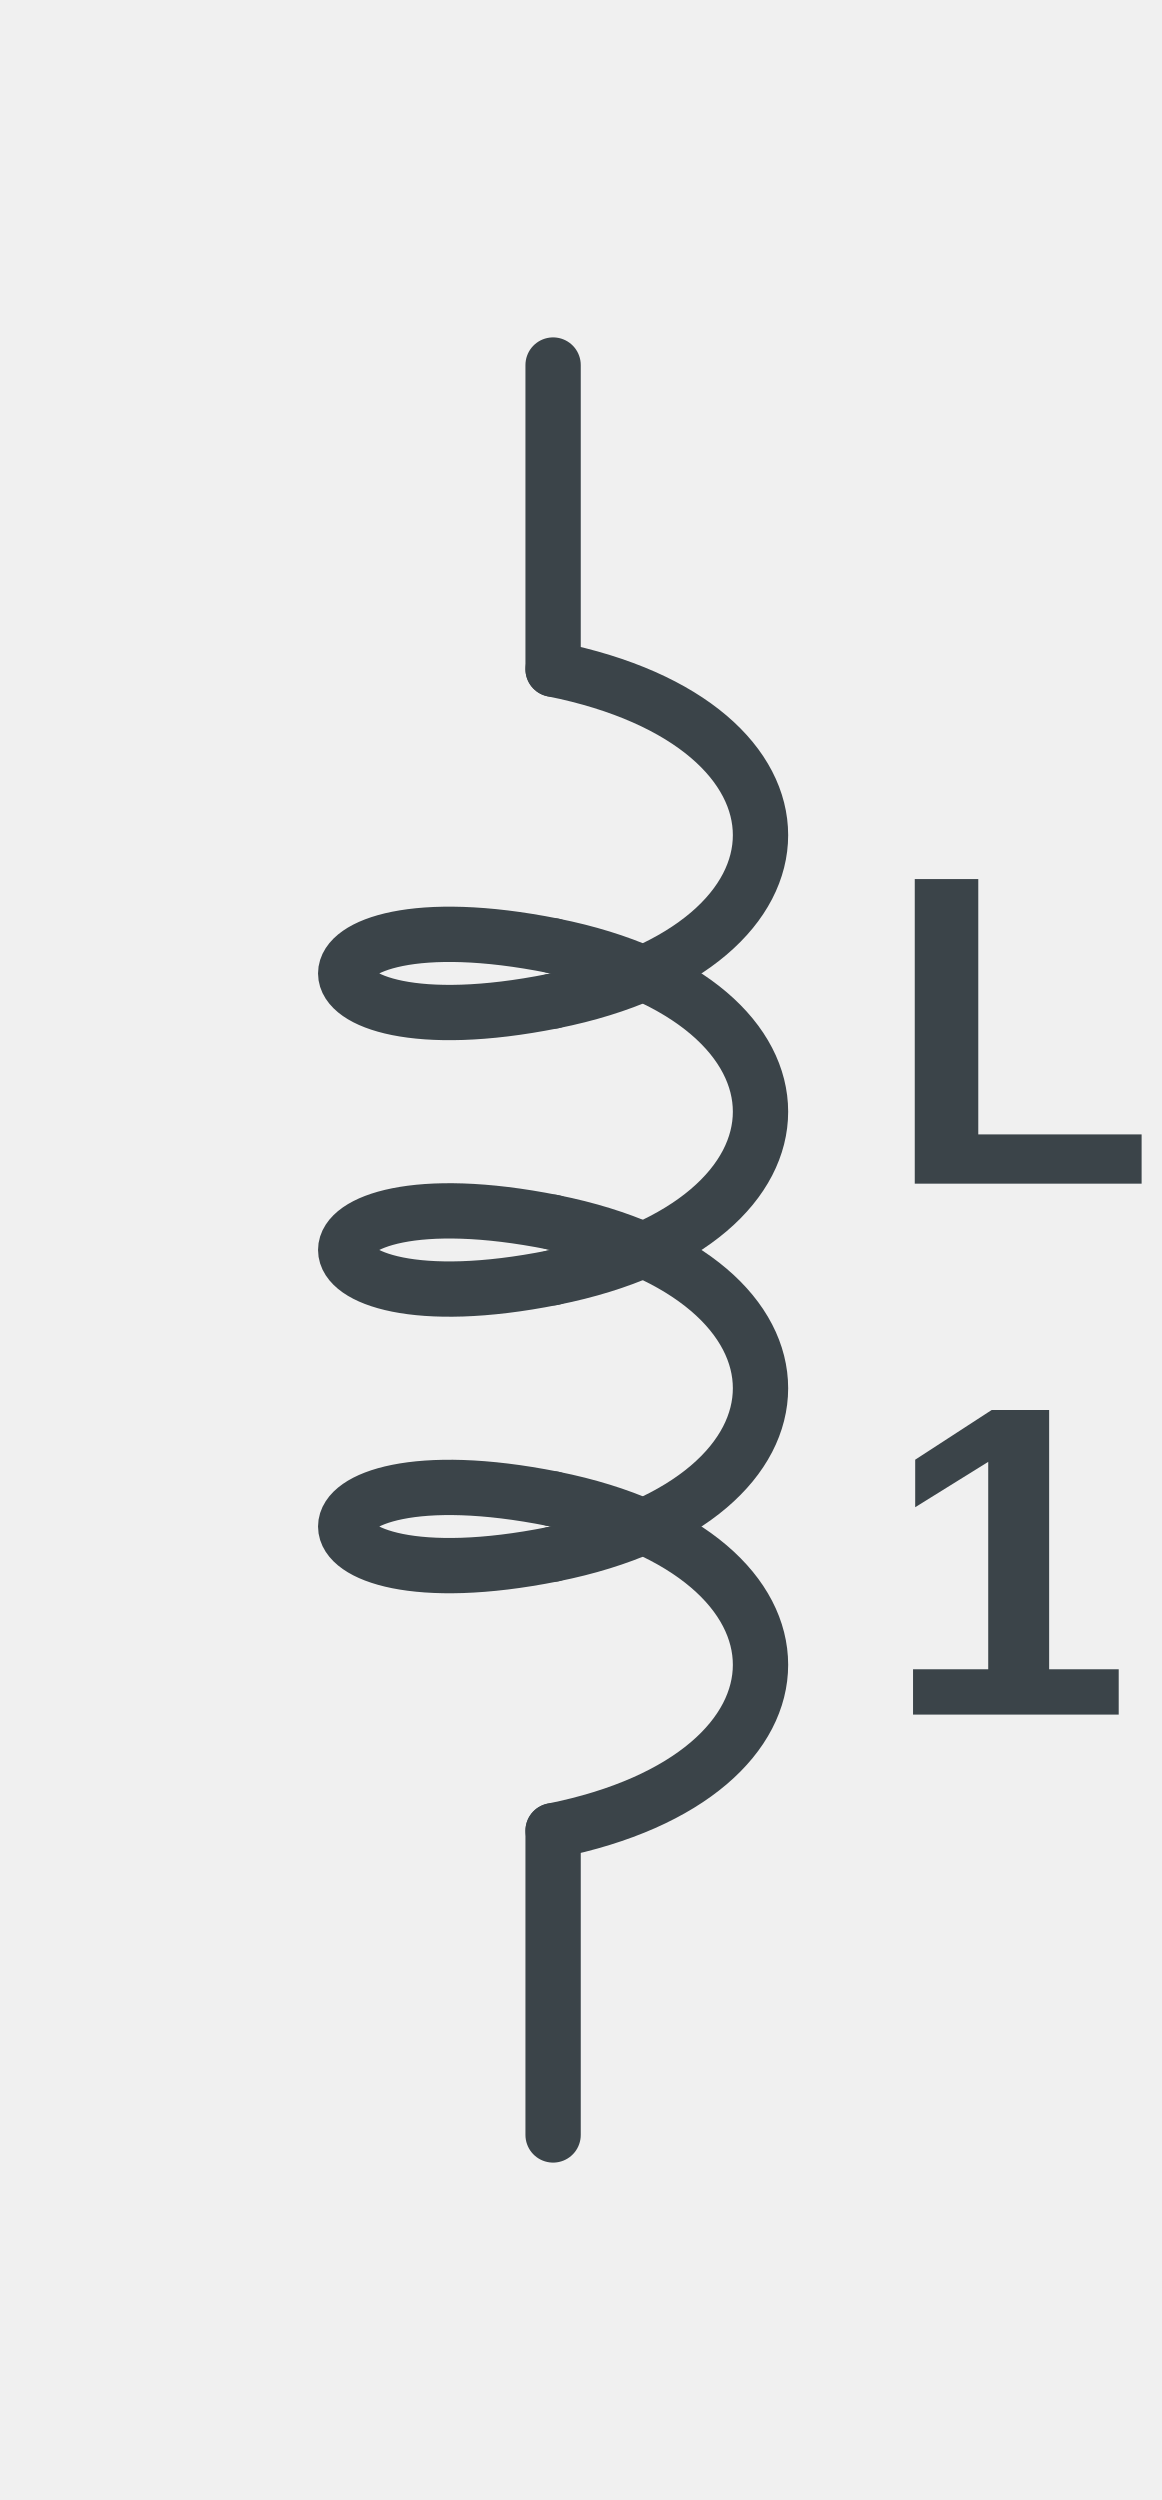
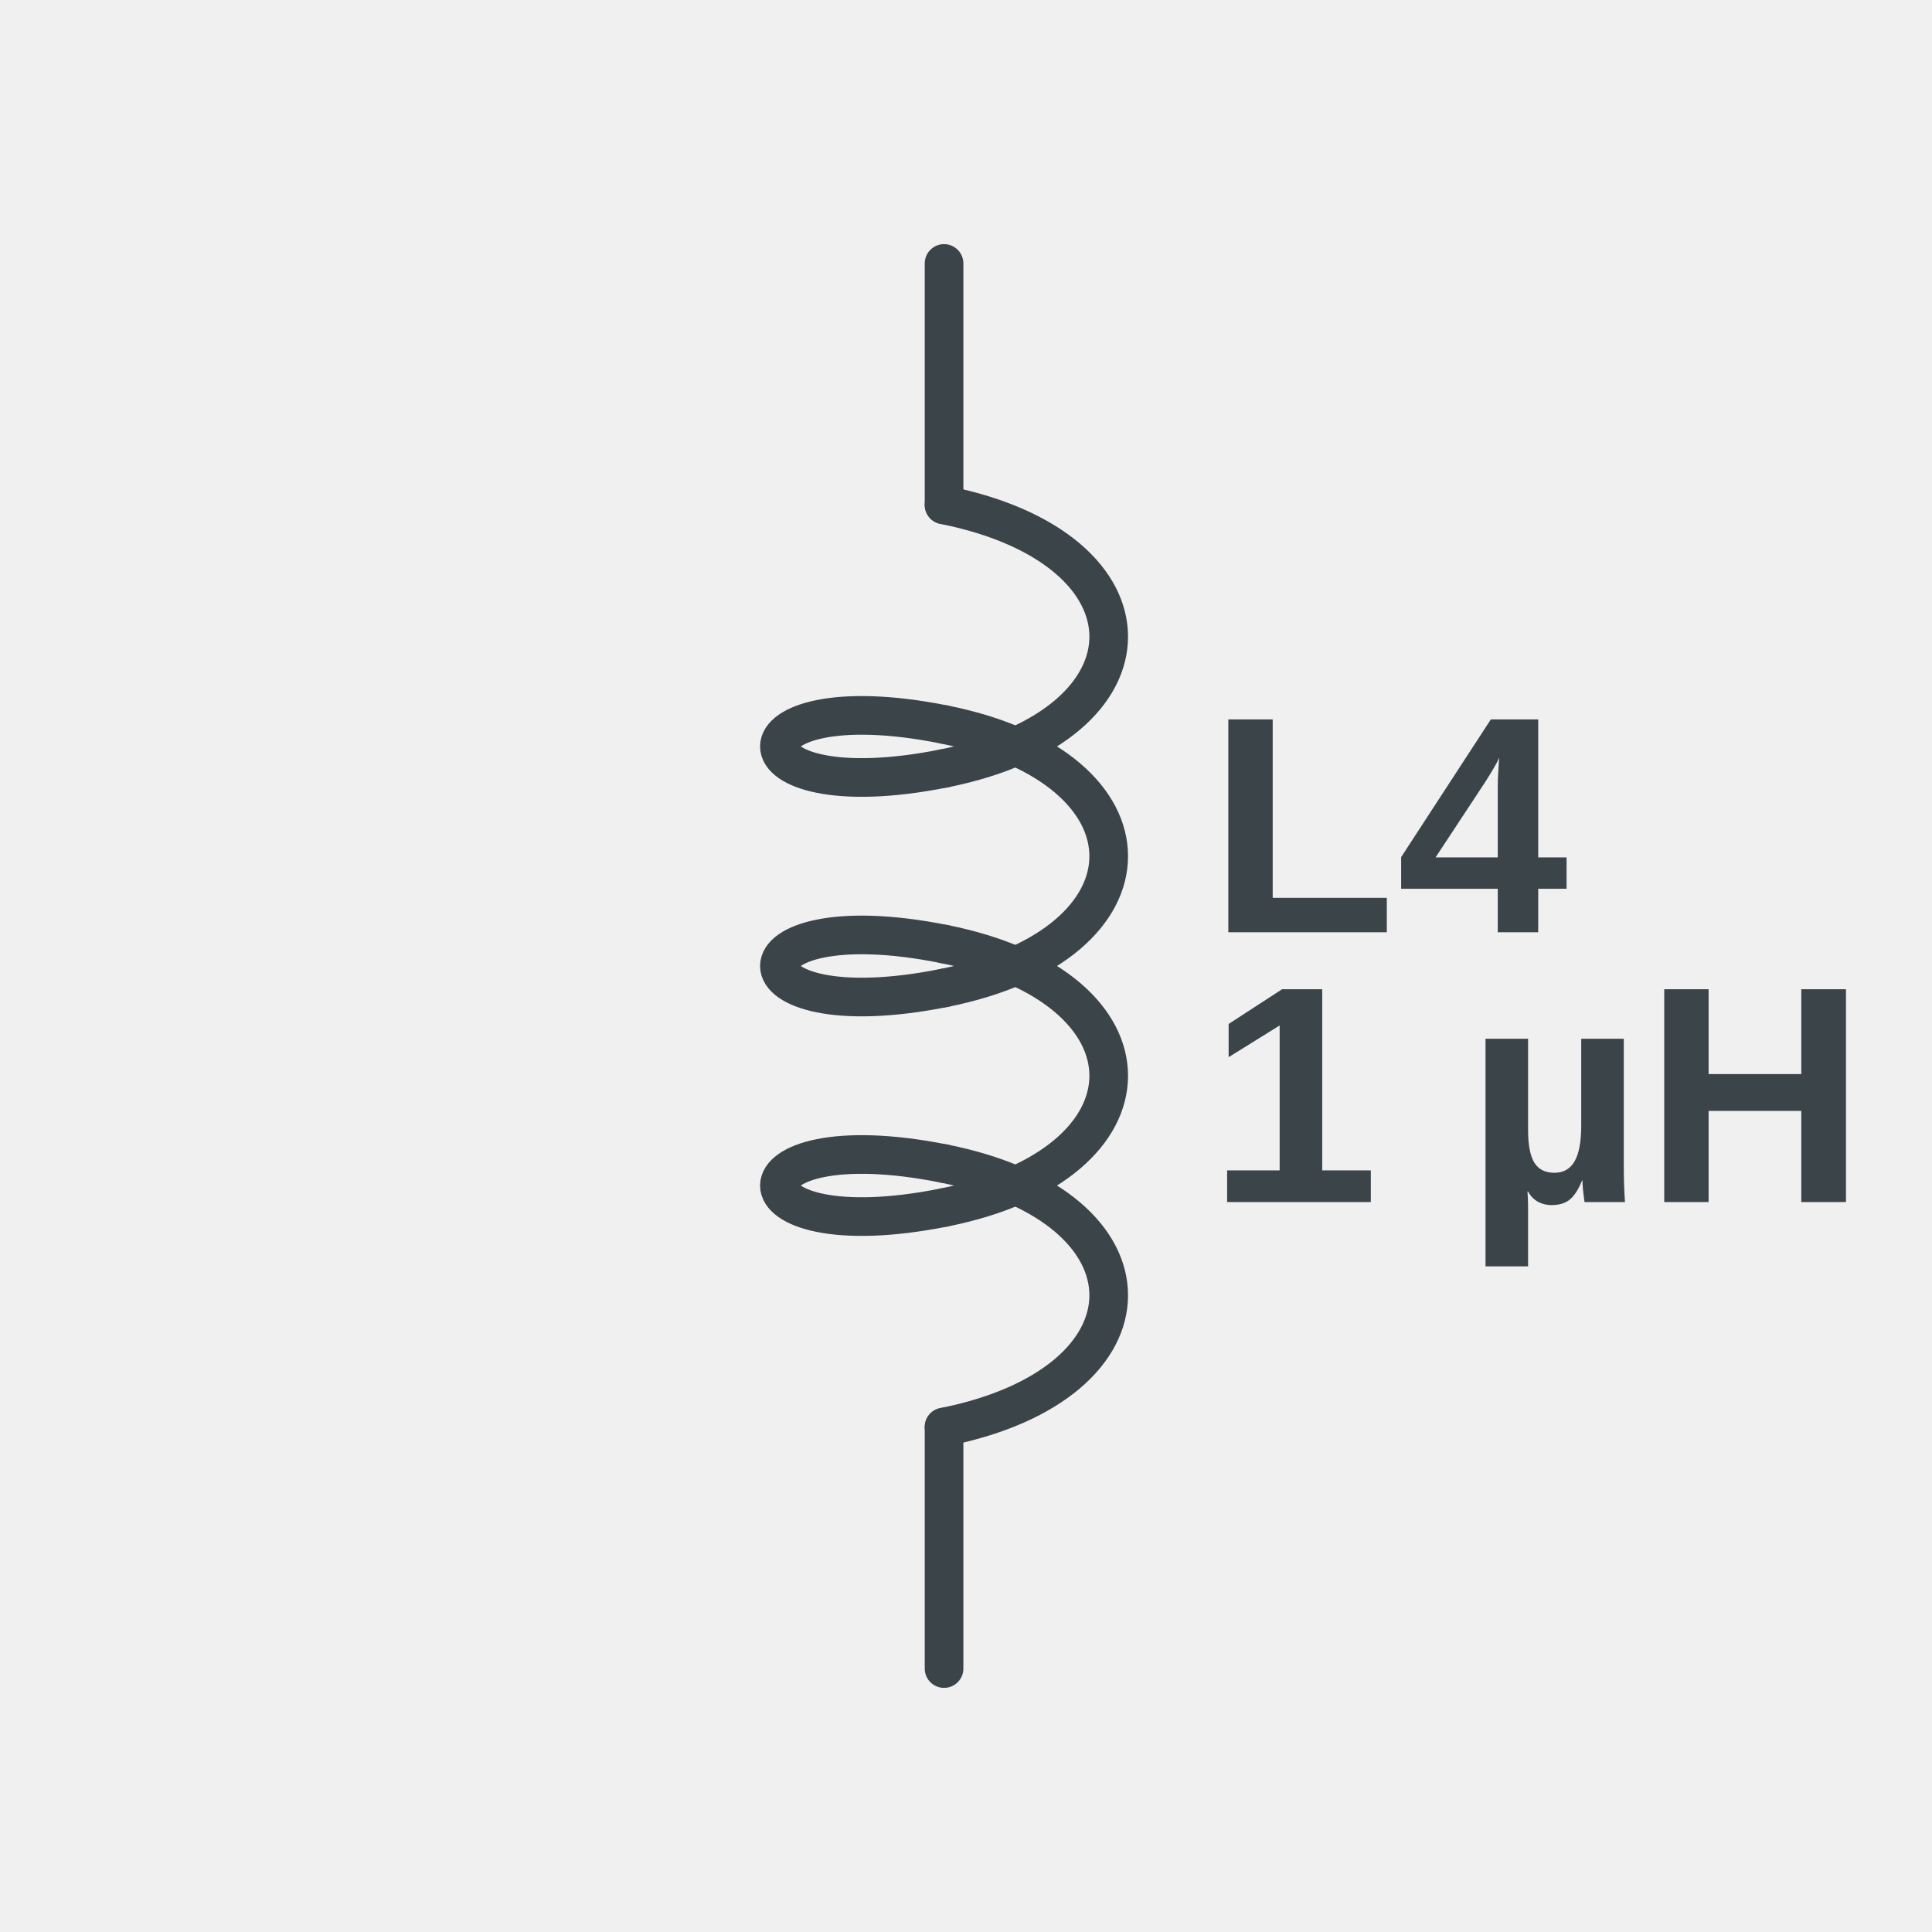
- <svg xmlns="http://www.w3.org/2000/svg" viewBox="862.059 575.413 42 90.4">
+ <svg xmlns="http://www.w3.org/2000/svg" height="100" viewBox="0 0 100 100" width="100">
  <g style="-webkit-tap-highlight-color: rgba(0, 0, 0, 0);">
    <defs>
  </defs>
-     <path d="M882.059,629.612C892.059,631.612,892.059,639.612,882.059,641.612" fill="none" stroke="#3b4449" stroke-linecap="round" stroke-miterlimit="6" stroke-width="2" style="stroke-linecap: round; stroke-miterlimit: 6;">
+     <path d="M48.864,60.227C60.228,62.5,60.228,71.591,48.864,73.863" fill="none" stroke="#3b4449" stroke-linecap="round" stroke-miterlimit="6" stroke-width="2" style="stroke-linecap: round; stroke-miterlimit: 6;">
  </path>
-     <path d="M882.059,629.612C872.059,627.612,872.059,633.612,882.059,631.612" fill="none" stroke="#3b4449" stroke-linecap="round" stroke-miterlimit="6" stroke-width="2" style="stroke-linecap: round; stroke-miterlimit: 6;">
+     <path d="M48.864,60.227C37.5,57.954,37.5,64.772,48.864,62.5" fill="none" stroke="#3b4449" stroke-linecap="round" stroke-miterlimit="6" stroke-width="2" style="stroke-linecap: round; stroke-miterlimit: 6;">
  </path>
-     <path d="M882.059,599.612C892.059,601.612,892.059,609.612,882.059,611.612" fill="none" stroke="#3b4449" stroke-linecap="round" stroke-miterlimit="6" stroke-width="2" style="stroke-linecap: round; stroke-miterlimit: 6;">
+     <path d="M48.864,26.135C60.228,28.408,60.228,37.499,48.864,39.772" fill="none" stroke="#3b4449" stroke-linecap="round" stroke-miterlimit="6" stroke-width="2" style="stroke-linecap: round; stroke-miterlimit: 6;">
  </path>
-     <path d="M882.059,609.612C892.059,611.612,892.059,619.612,882.059,621.612" fill="none" stroke="#3b4449" stroke-linecap="round" stroke-miterlimit="6" stroke-width="2" style="stroke-linecap: round; stroke-miterlimit: 6;">
+     <path d="M48.864,37.499C60.228,39.772,60.228,48.863,48.864,51.136" fill="none" stroke="#3b4449" stroke-linecap="round" stroke-miterlimit="6" stroke-width="2" style="stroke-linecap: round; stroke-miterlimit: 6;">
  </path>
-     <path d="M882.059,619.612C892.059,621.612,892.059,629.612,882.059,631.612" fill="none" stroke="#3b4449" stroke-linecap="round" stroke-miterlimit="6" stroke-width="2" style="stroke-linecap: round; stroke-miterlimit: 6;">
+     <path d="M48.864,48.863C60.228,51.136,60.228,60.227,48.864,62.5" fill="none" stroke="#3b4449" stroke-linecap="round" stroke-miterlimit="6" stroke-width="2" style="stroke-linecap: round; stroke-miterlimit: 6;">
  </path>
-     <path d="M882.059,609.612C872.059,607.612,872.059,613.612,882.059,611.612" fill="none" stroke="#3b4449" stroke-linecap="round" stroke-miterlimit="6" stroke-width="2" style="stroke-linecap: round; stroke-miterlimit: 6;">
+     <path d="M48.864,37.499C37.5,35.226,37.5,42.044,48.864,39.772" fill="none" stroke="#3b4449" stroke-linecap="round" stroke-miterlimit="6" stroke-width="2" style="stroke-linecap: round; stroke-miterlimit: 6;">
  </path>
-     <path d="M882.059,619.612C872.059,617.612,872.059,623.612,882.059,621.612" fill="none" stroke="#3b4449" stroke-linecap="round" stroke-miterlimit="6" stroke-width="2" style="stroke-linecap: round; stroke-miterlimit: 6;">
+     <path d="M48.864,48.863C37.5,46.59,37.5,53.408,48.864,51.136" fill="none" stroke="#3b4449" stroke-linecap="round" stroke-miterlimit="6" stroke-width="2" style="stroke-linecap: round; stroke-miterlimit: 6;">
  </path>
-     <path d="M882.059,652.613L882.059,641.612" fill="none" stroke="#3b4449" stroke-linecap="round" stroke-miterlimit="6" stroke-width="2" style="stroke-linecap: round; stroke-miterlimit: 6;">
+     <path d="M48.864,86.364L48.864,73.863" fill="none" stroke="#3b4449" stroke-linecap="round" stroke-miterlimit="6" stroke-width="2" style="stroke-linecap: round; stroke-miterlimit: 6;">
  </path>
-     <path d="M882.059,588.613L882.059,599.612" fill="none" stroke="#3b4449" stroke-linecap="round" stroke-miterlimit="6" stroke-width="2" style="stroke-linecap: round; stroke-miterlimit: 6;">
+     <path d="M48.864,13.636L48.864,26.135" fill="none" stroke="#3b4449" stroke-linecap="round" stroke-miterlimit="6" stroke-width="2" style="stroke-linecap: round; stroke-miterlimit: 6;">
  </path>
-     <path d="M873.764,598.238L890.354,598.238L890.354,642.988L873.764,642.988Z" fill="#ffffff" opacity="0" stroke="#ffffff" stroke-width="1.078" style="opacity: 0;">
+     <path d="M39.438,24.574L58.29,24.574L58.29,75.426L39.438,75.426Z" fill="#ffffff" opacity="0" stroke="#ffffff" stroke-width="1.078" style="opacity: 0;">
  </path>
-     <text fill="#3b4449" font="10px &quot;Arial&quot;" font-size="16px" font-weight="bold" stroke="none" style="text-anchor: start; font: bold 16px Arial;" text-anchor="start" x="894.059" y="620.613">
-       <tspan dy="-2.4">
-     L2
+     <text fill="#3b4449" font="10px &quot;Arial&quot;" font-size="11.64px" font-weight="bold" stroke="none" style="text-anchor: start; font: bold 16px Arial;" text-anchor="start" x="62.5" y="50.0">
+       <tspan dy="-1.745">
+     L4
   </tspan>
-       <tspan dy="19.2" x="894.059">
+       <tspan dy="13.964" x="62.5">
    1 µH
   </tspan>
    </text>
-     <circle cx="882.059" cy="588.613" fill="#999999" opacity="0" r="3.2" stroke="#3b4449" stroke-width="2" style="opacity: 0;">
+     <circle cx="48.864" cy="13.636" fill="#999999" opacity="0" r="3.636" stroke="#3b4449" stroke-width="2" style="opacity: 0;">
  </circle>
-     <circle cx="882.059" cy="652.613" fill="#999999" opacity="0" r="3.2" stroke="#3b4449" stroke-width="2" style="opacity: 0;">
+     <circle cx="48.864" cy="86.364" fill="#999999" opacity="0" r="3.636" stroke="#3b4449" stroke-width="2" style="opacity: 0;">
  </circle>
  </g>
</svg>
